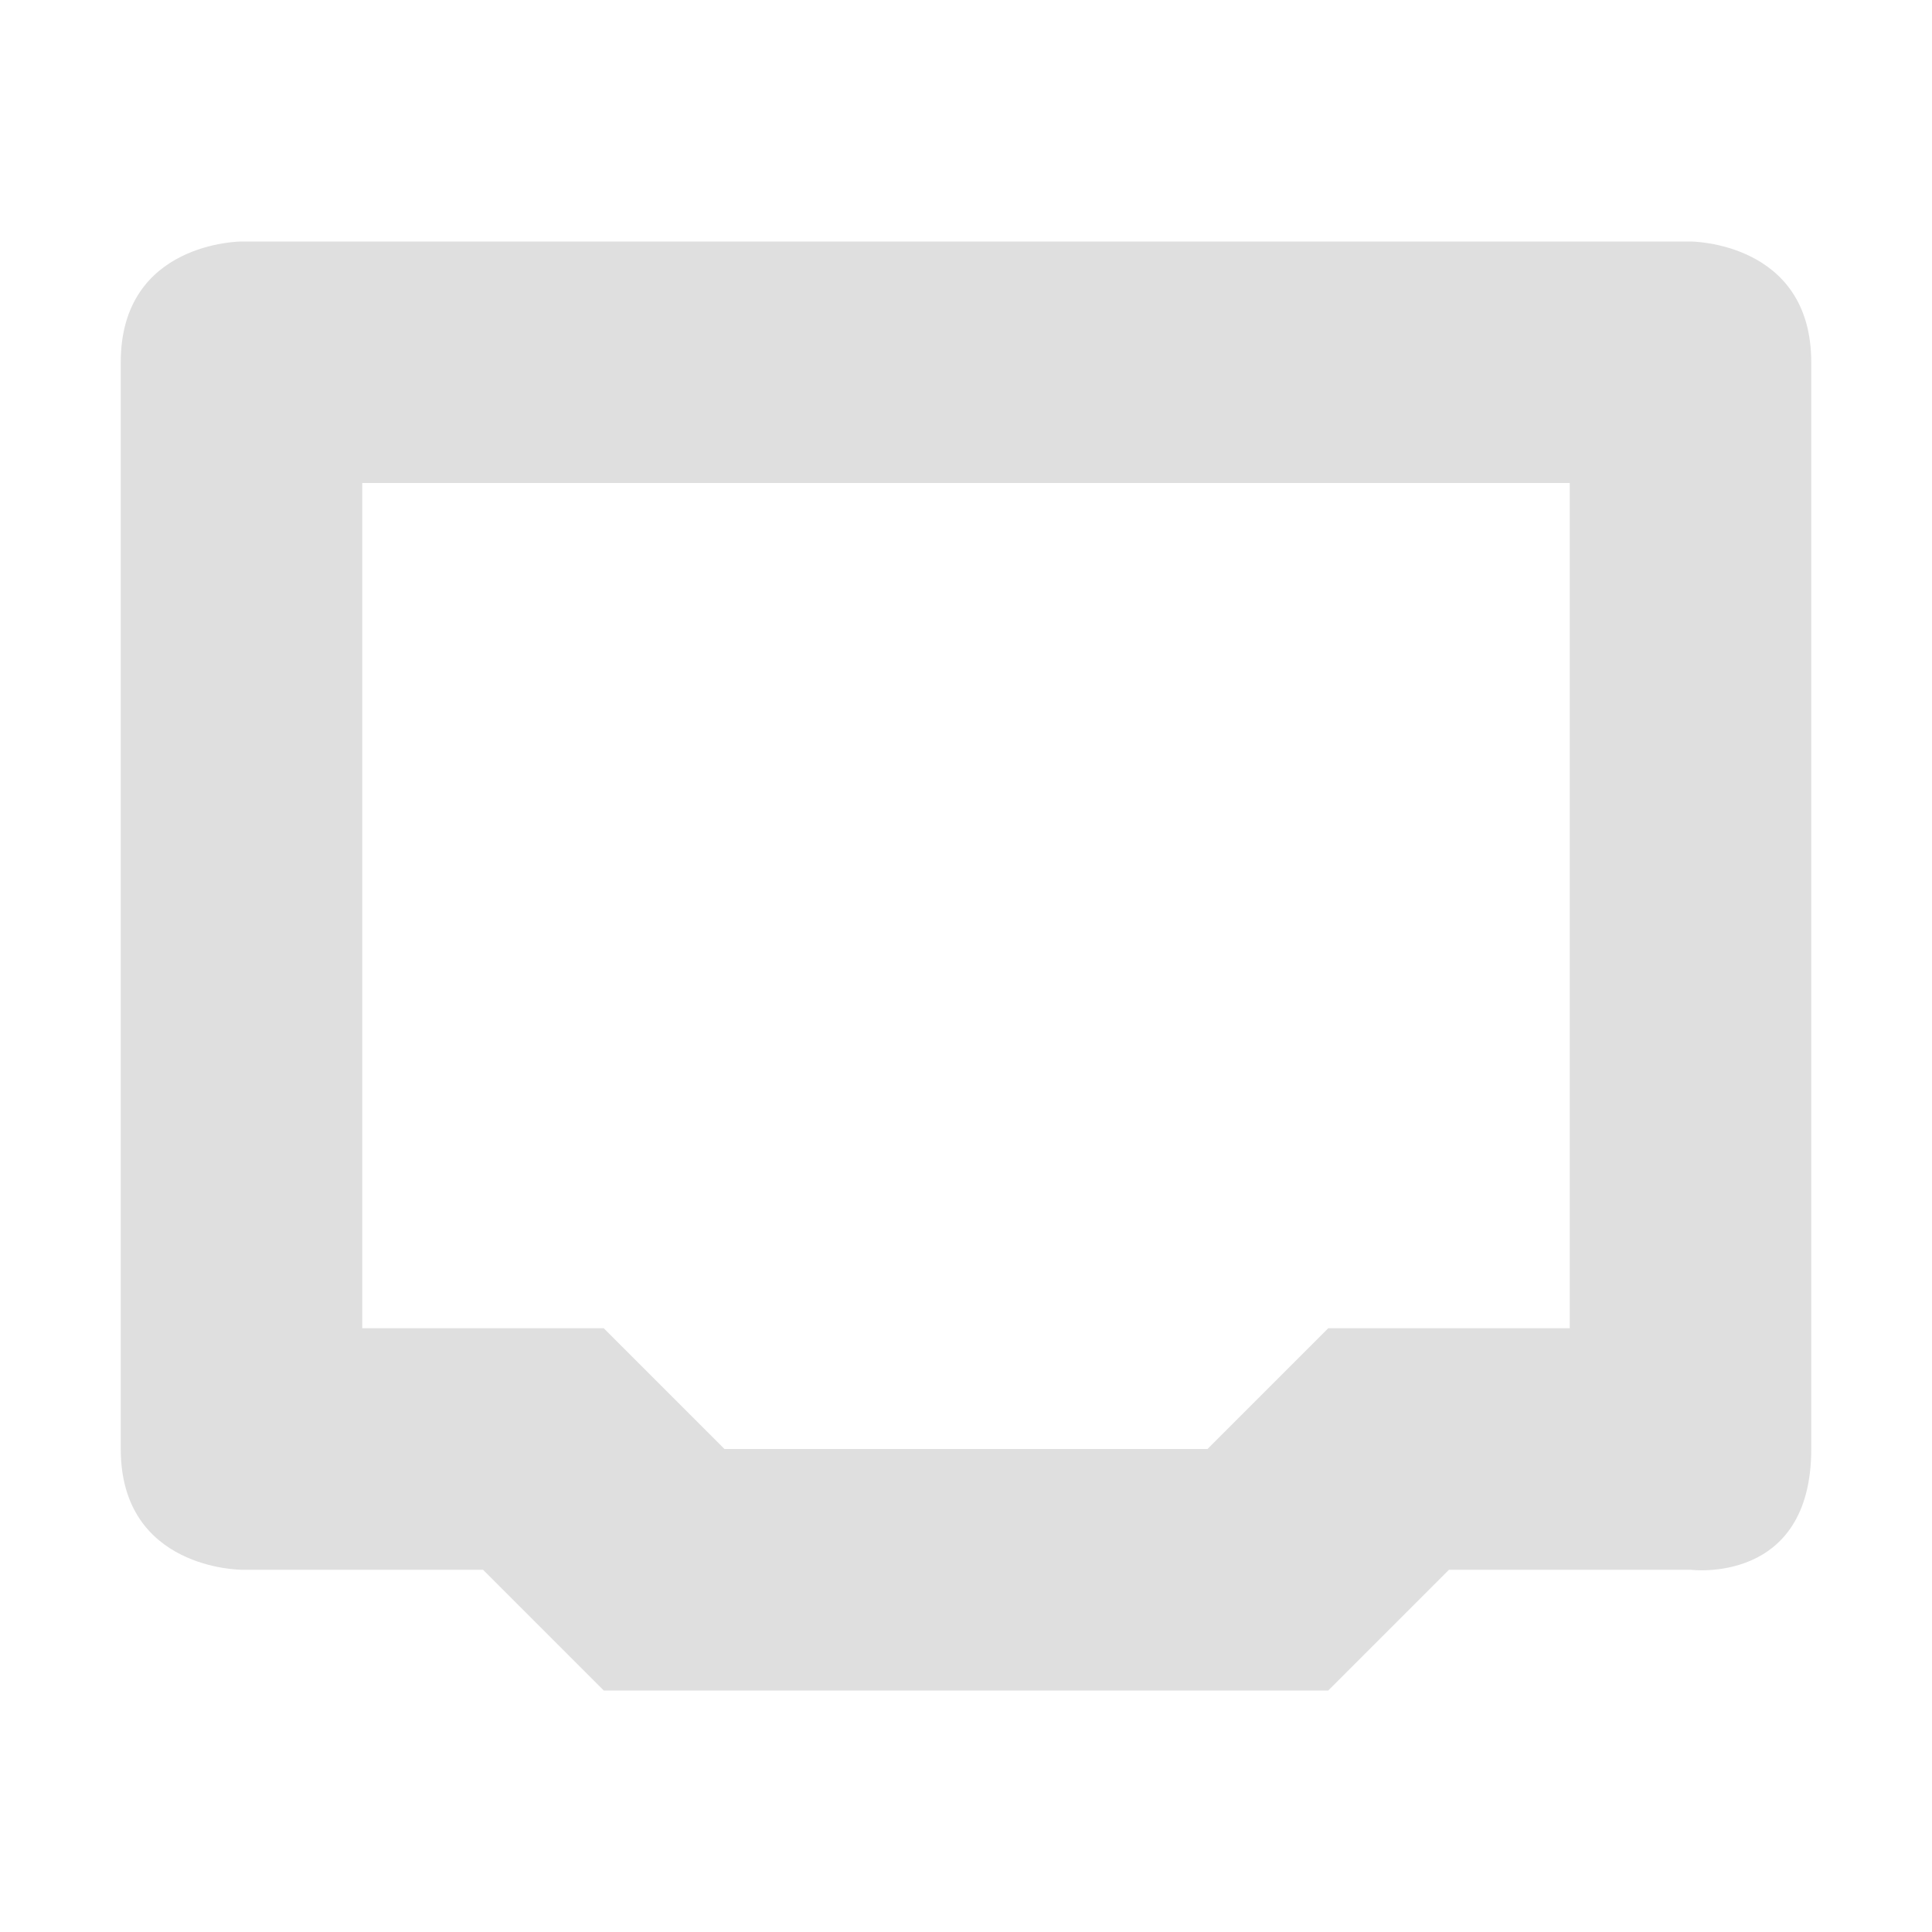
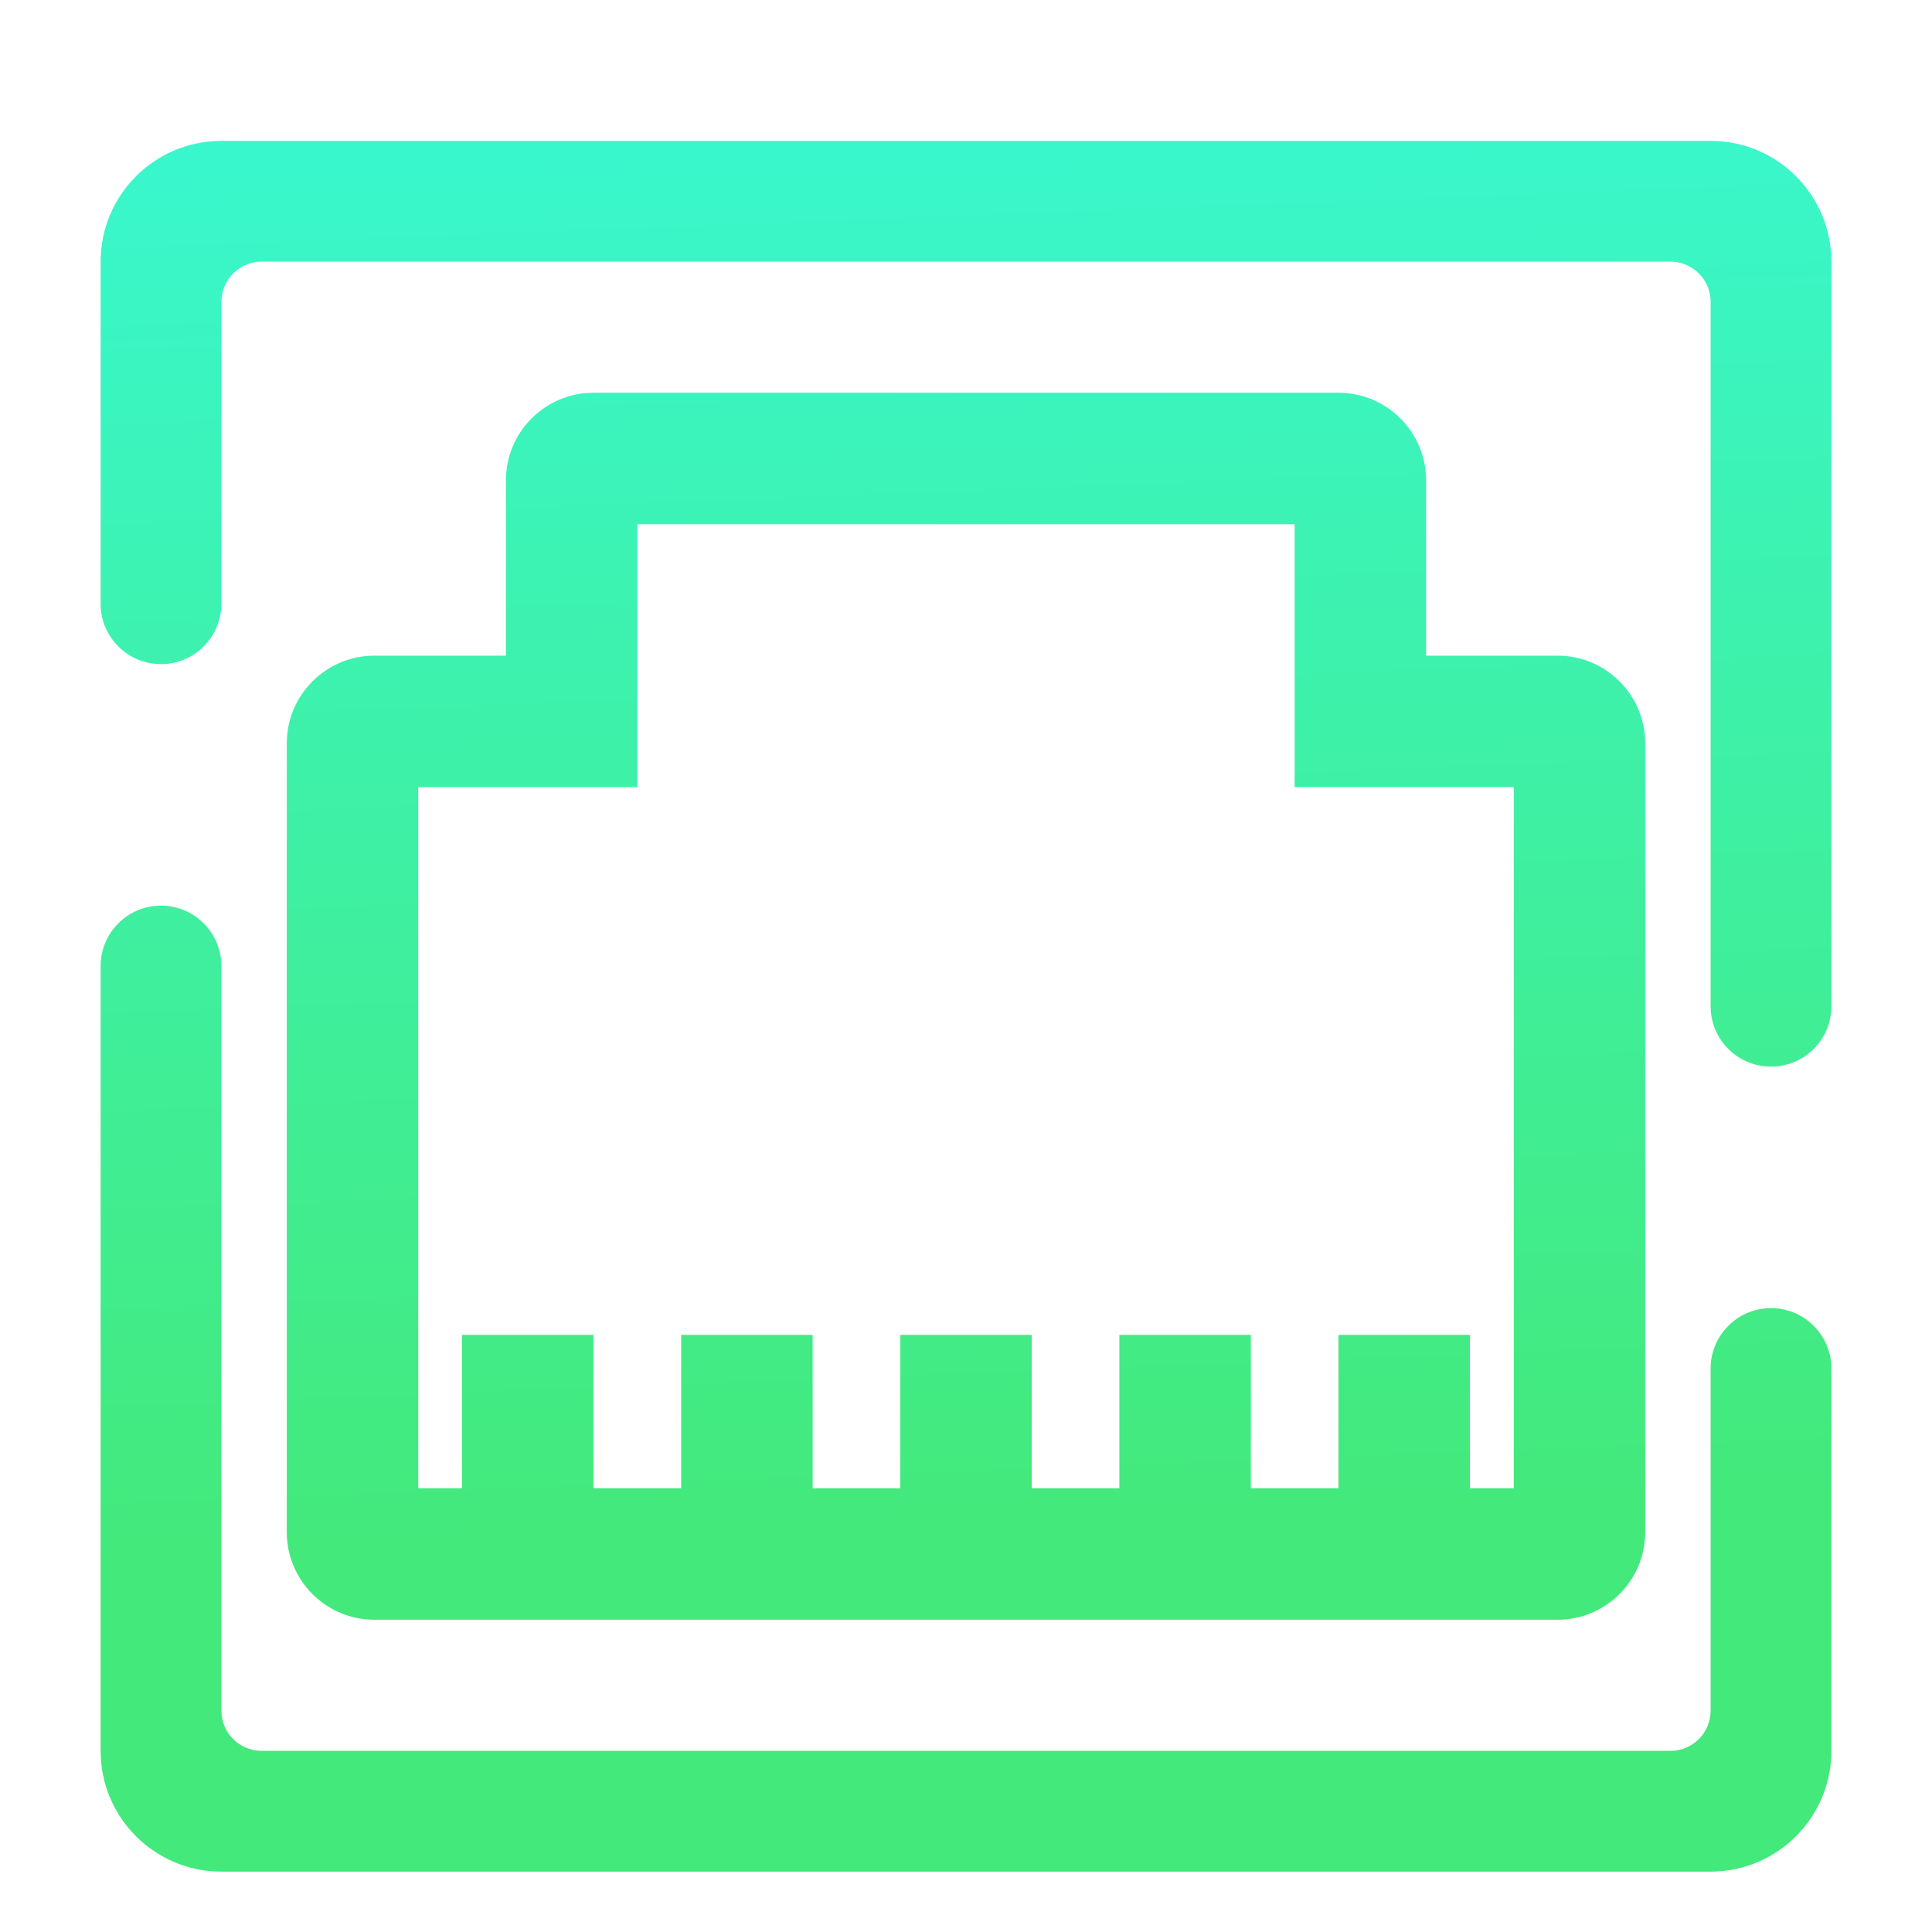
- <svg xmlns="http://www.w3.org/2000/svg" width="16" height="16" version="1.1">
-   <defs>
-     <style id="current-color-scheme" type="text/css">
-    .ColorScheme-Text { color:#dfdfdf; } .ColorScheme-Highlight { color:#4285f4; }
-   </style>
-   </defs>
-   <path style="fill:currentColor" class="ColorScheme-Text" d="M 2,2 C 2,2 1,2 1,3 V 12 C 1,13 2,13 2,13 H 4 L 5,14 H 11 L 12,13 H 14 C 14,13 15,13.13 15,12 V 3 C 15,2 14,2 14,2 Z M 3,4 H 13 V 11 H 11 L 10,12 H 6 L 5,11 H 3 Z" />
+ <svg xmlns="http://www.w3.org/2000/svg" style="isolation:isolate" viewBox="0 0 48 48" width="48pt" height="48pt">
+   <linearGradient id="_lgradient_26" x1="0.4" y1="0.202" x2="0.365" y2="1.119" gradientTransform="matrix(43,0,0,-43,2.5,46.5)" gradientUnits="userSpaceOnUse">
+     <stop offset="0%" stop-opacity="1" style="stop-color:rgb(67,233,123)" />
+     <stop offset="97.826%" stop-opacity="1" style="stop-color:rgb(56,249,215)" />
+   </linearGradient>
+   <path d=" M 33.254 36.976 L 31.077 36.976 L 31.077 36.976 L 31.077 33.165 L 27.81 33.165 L 27.81 36.976 L 25.633 36.976 L 25.633 33.165 L 22.367 33.165 L 22.367 36.976 L 22.367 36.976 L 20.19 36.976 L 20.19 36.976 L 20.19 33.165 L 16.923 33.165 L 16.923 36.976 L 14.746 36.976 L 14.746 33.165 L 11.48 33.165 L 11.48 36.976 L 11.48 36.976 L 10.391 36.976 L 10.391 36.976 L 10.391 19.556 L 15.835 19.556 L 15.835 13.024 L 32.165 13.024 L 32.165 19.556 L 37.609 19.556 L 37.609 36.976 L 36.52 36.976 L 36.52 33.165 L 33.254 33.165 L 33.254 36.976 L 33.254 36.976 L 33.254 36.976 Z  M 5.5 24 L 5.5 24 C 5.5 23.172 4.828 22.5 4 22.5 L 4 22.5 C 3.172 22.5 2.5 23.172 2.5 24 L 2.5 24 L 2.5 43.5 C 2.5 45.156 3.844 46.5 5.5 46.5 L 42.5 46.5 C 44.156 46.5 45.5 45.156 45.5 43.5 L 45.5 34 L 45.5 34 C 45.5 33.172 44.828 32.5 44 32.5 L 44 32.5 C 43.172 32.5 42.5 33.172 42.5 34 L 42.5 34 L 42.5 42.5 C 42.5 43.052 42.052 43.5 41.5 43.5 L 6.5 43.5 C 5.948 43.5 5.5 43.052 5.5 42.5 L 5.5 24 L 5.5 24 Z  M 9.302 40.242 L 38.698 40.242 C 39.899 40.242 40.875 39.266 40.875 38.065 L 40.875 18.468 C 40.875 17.266 39.899 16.29 38.698 16.29 L 35.431 16.29 L 35.431 11.935 C 35.431 10.734 34.456 9.758 33.254 9.758 L 14.746 9.758 C 13.544 9.758 12.569 10.734 12.569 11.935 L 12.569 16.29 L 9.302 16.29 C 8.101 16.29 7.125 17.266 7.125 18.468 L 7.125 38.065 C 7.125 39.266 8.101 40.242 9.302 40.242 L 9.302 40.242 L 9.302 40.242 L 9.302 40.242 L 9.302 40.242 L 9.302 40.242 L 9.302 40.242 L 9.302 40.242 Z  M 42.5 25 L 42.5 25 C 42.5 25.828 43.172 26.5 44 26.5 L 44 26.5 C 44.828 26.5 45.5 25.828 45.5 25 L 45.5 25 L 45.5 6.5 C 45.5 4.844 44.156 3.5 42.5 3.5 L 5.5 3.5 C 3.844 3.5 2.5 4.844 2.5 6.5 L 2.5 15 L 2.5 15 C 2.5 15.828 3.172 16.5 4 16.5 L 4 16.5 C 4.828 16.5 5.5 15.828 5.5 15 L 5.5 15 L 5.5 7.5 C 5.5 6.948 5.948 6.5 6.5 6.5 L 41.5 6.5 C 42.052 6.5 42.5 6.948 42.5 7.5 L 42.5 25 Z " fill-rule="evenodd" fill="url(#_lgradient_26)" />
</svg>
